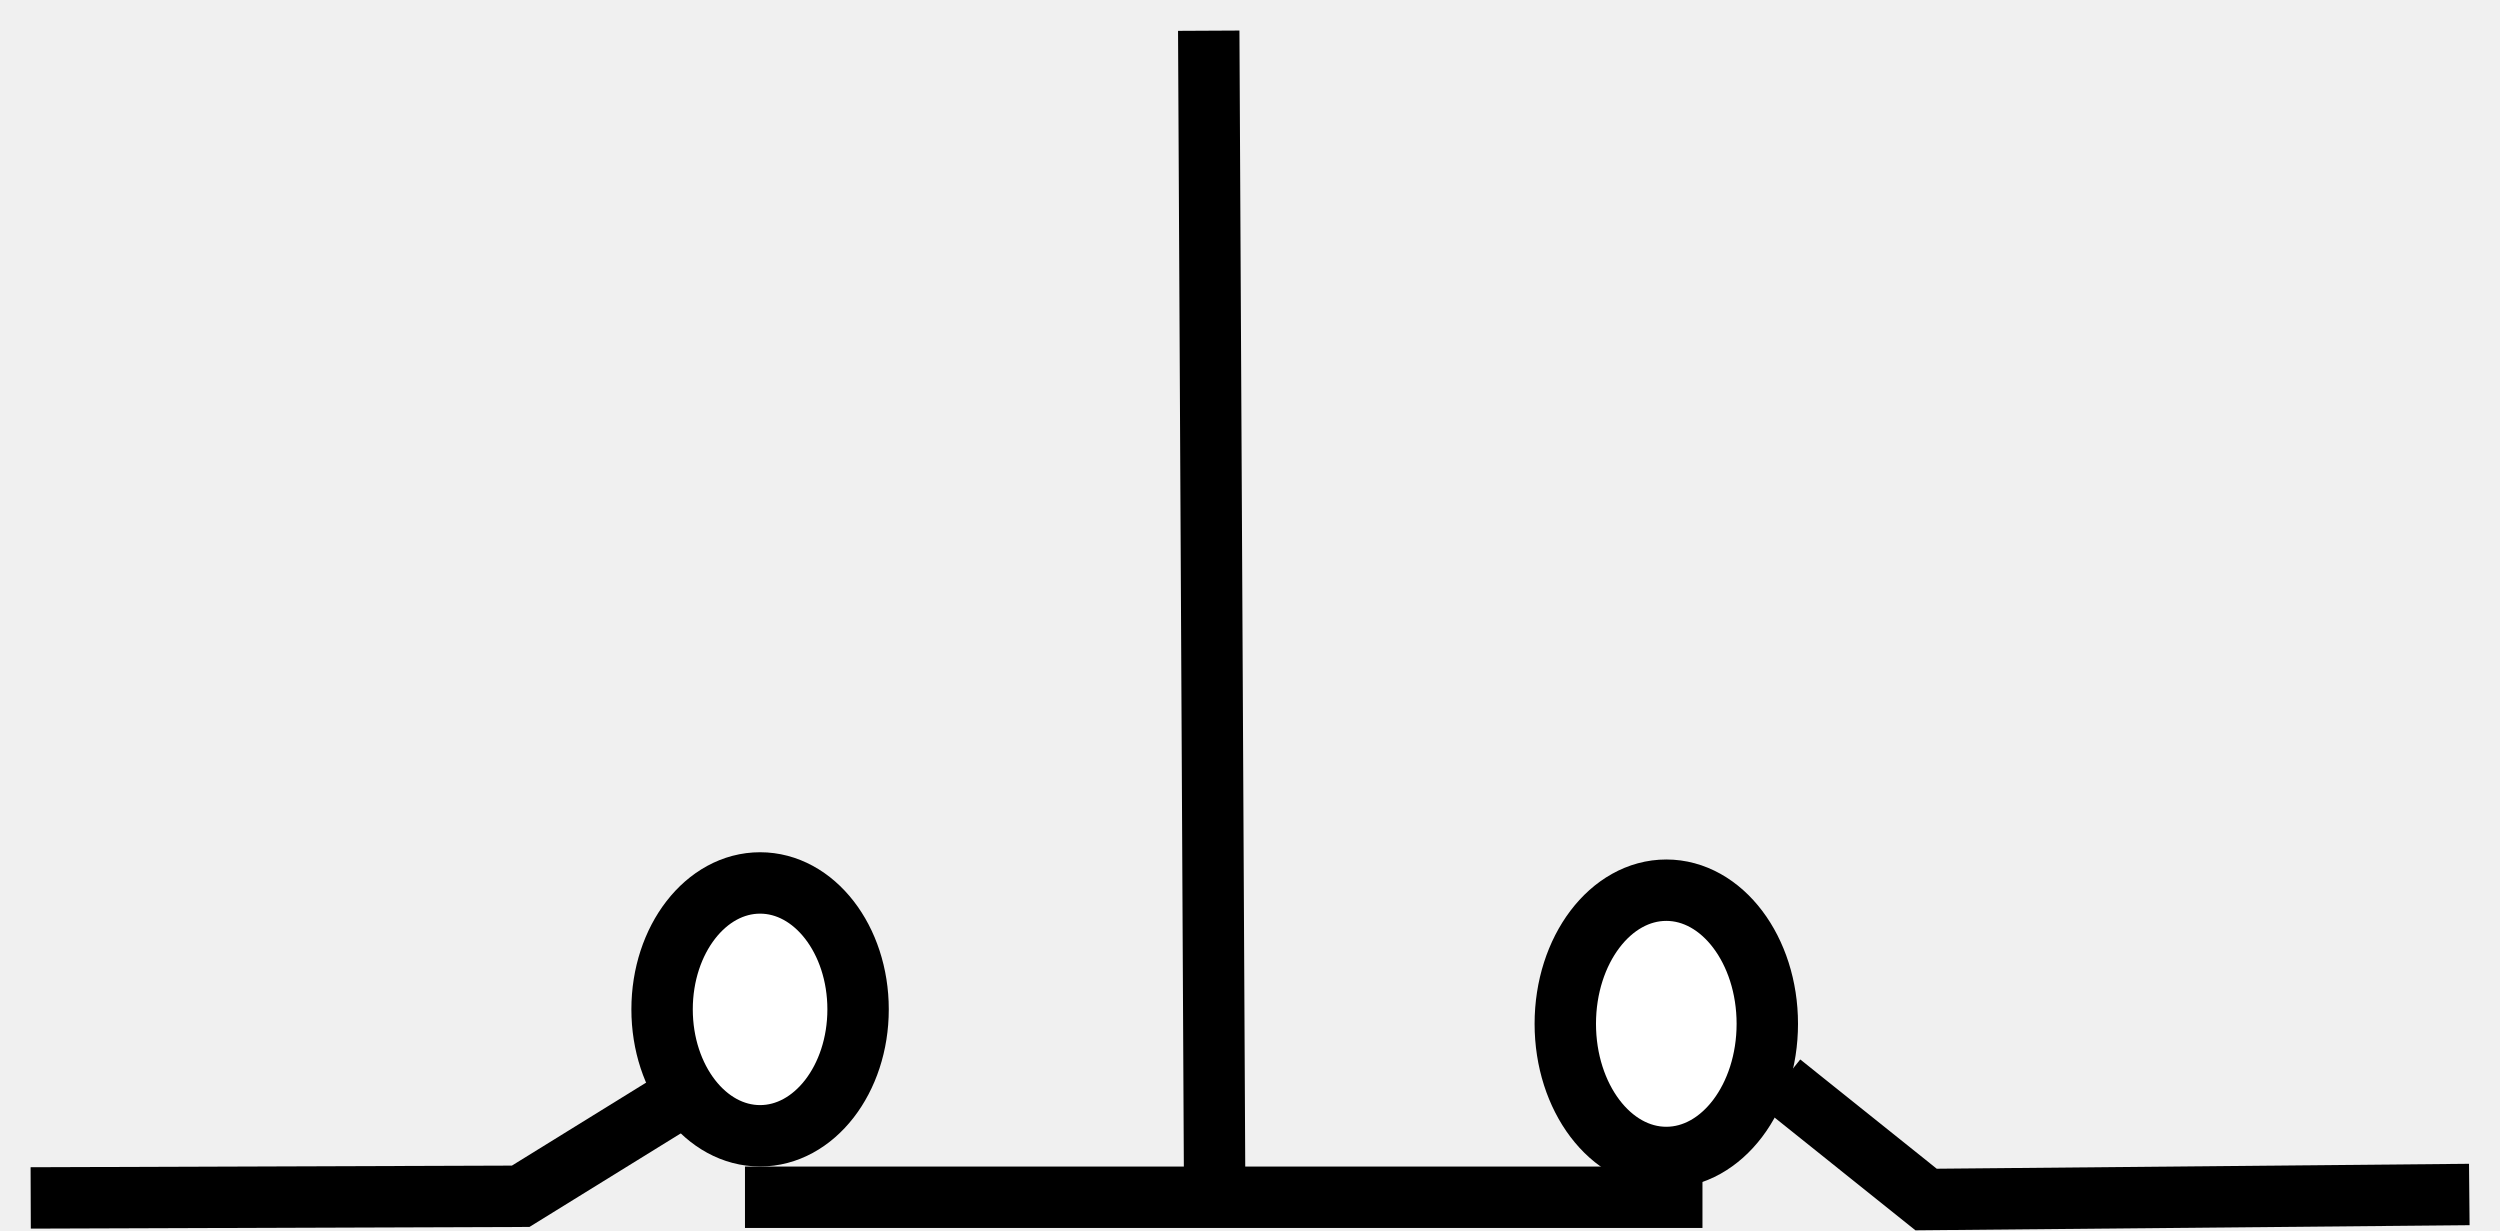
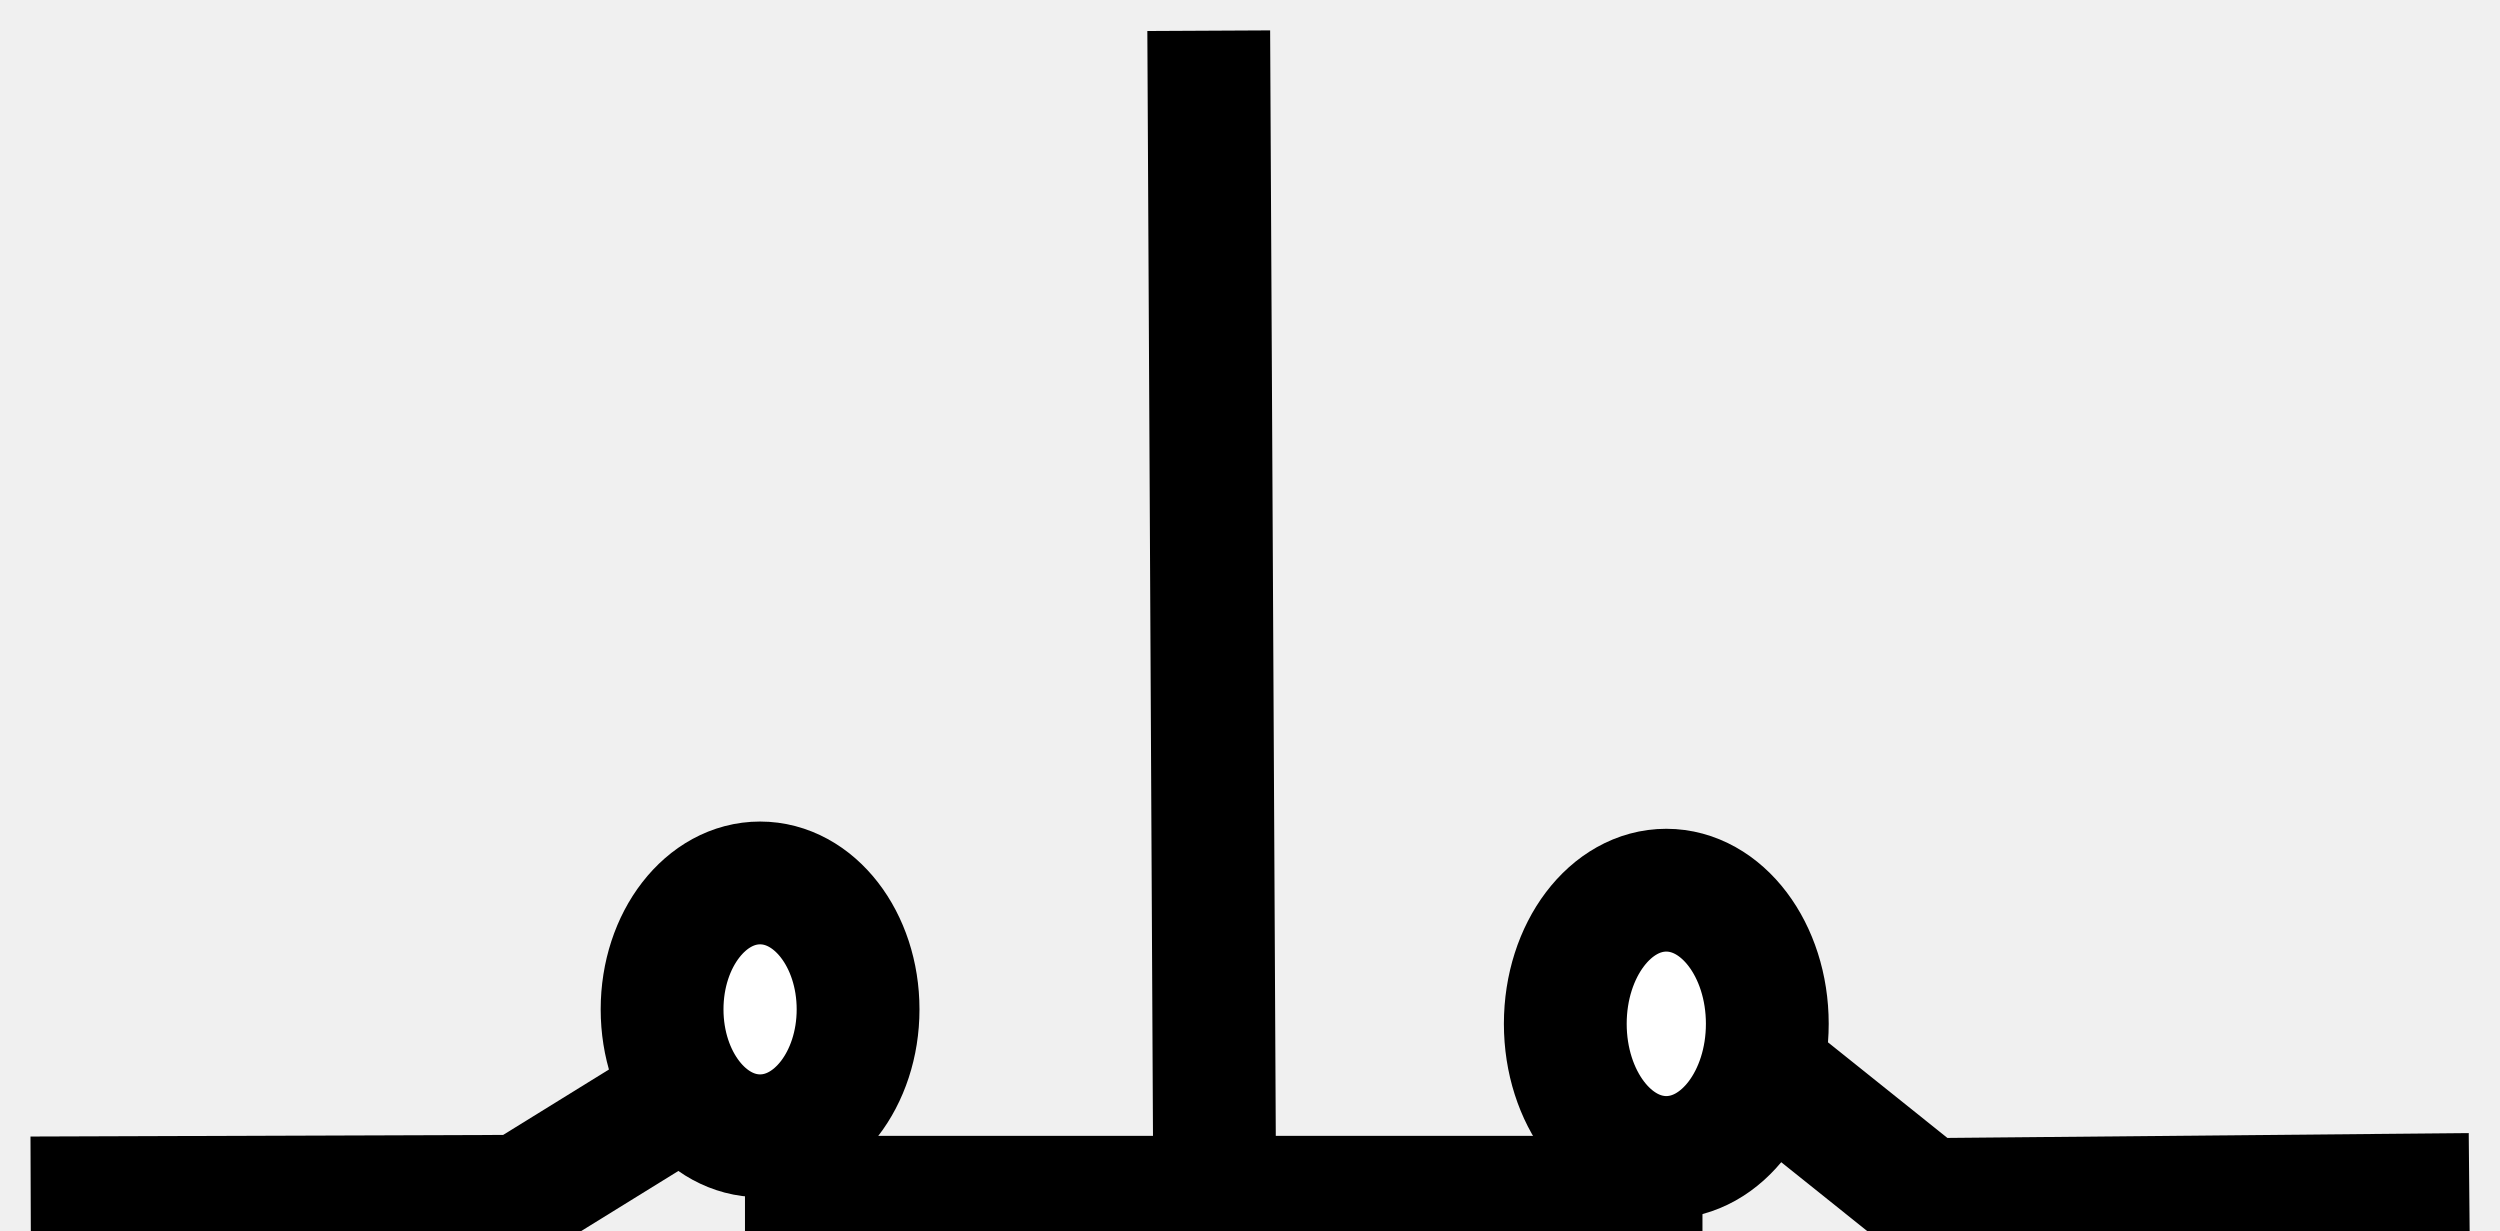
<svg xmlns="http://www.w3.org/2000/svg" version="1.0" width="40.716" height="20.036" id="svg2160">
  <defs id="defs2162" />
-   <g id="S">
-     <path d="M 13.975,16.439 C 13.975,17.576 13.261,18.498 12.379,18.498 C 11.497,18.498 10.783,17.576 10.783,16.439 C 10.783,15.301 11.497,14.38 12.379,14.38 C 13.261,14.38 13.975,15.301 13.975,16.439 L 13.975,16.439 z" id="path3734" style="fill:#ffffff;fill-rule:evenodd;stroke:#000000;stroke-width:1px;stroke-linecap:butt;stroke-linejoin:miter;stroke-opacity:1" />
-     <path d="M 28.783,16.674 C 28.783,17.877 28.046,18.851 27.138,18.851 C 26.23,18.851 25.493,17.877 25.493,16.674 C 25.493,15.472 26.23,14.498 27.138,14.498 C 28.046,14.498 28.783,15.472 28.783,16.674 z" id="path3736" style="fill:#ffffff;fill-rule:evenodd;stroke:#000000;stroke-width:1px;stroke-linecap:butt;stroke-linejoin:miter;stroke-opacity:1" />
-     <path d="M 10.896,17.989 L 8.48,19.483 L 0.5,19.51" id="path3740" style="fill:none;fill-rule:evenodd;stroke:#000000;stroke-width:1px;stroke-linecap:butt;stroke-linejoin:miter;stroke-opacity:1" />
-     <path d="M 29.007,17.645 L 31.369,19.536 L 40.216,19.454" id="path3742" style="fill:none;fill-rule:evenodd;stroke:#000000;stroke-width:1px;stroke-linecap:butt;stroke-linejoin:miter;stroke-opacity:1" />
-     <path d="M 12.133,19.499 L 27.727,19.499" id="path3744" style="fill:none;fill-rule:evenodd;stroke:#000000;stroke-width:1px;stroke-linecap:butt;stroke-linejoin:miter;stroke-opacity:1" />
-     <path d="M 19.783,19.5 L 19.686,0.5" id="path3749" style="fill:none;fill-rule:evenodd;stroke:#000000;stroke-width:1px;stroke-linecap:butt;stroke-linejoin:miter;stroke-opacity:1" />
+   <g connects="0,20;40,20" id="S">
+     <path d="M 13.975,16.439 C 13.975,17.576 13.261,18.498 12.379,18.498 C 11.497,18.498 10.783,17.576 10.783,16.439 C 10.783,15.301 11.497,14.38 12.379,14.38 C 13.261,14.38 13.975,15.301 13.975,16.439 L 13.975,16.439 z" id="path3734" style="fill:#ffffff;fill-rule:evenodd;stroke:#000000;stroke-width:2px;stroke-linecap:butt;stroke-linejoin:miter;stroke-opacity:1" />
+     <path d="M 28.783,16.674 C 28.783,17.877 28.046,18.851 27.138,18.851 C 26.23,18.851 25.493,17.877 25.493,16.674 C 25.493,15.472 26.23,14.498 27.138,14.498 C 28.046,14.498 28.783,15.472 28.783,16.674 z" id="path3736" style="fill:#ffffff;fill-rule:evenodd;stroke:#000000;stroke-width:2px;stroke-linecap:butt;stroke-linejoin:miter;stroke-opacity:1" />
+     <path d="M 10.896,17.989 L 8.48,19.483 L 0.5,19.51" id="path3740" style="fill:none;fill-rule:evenodd;stroke:#000000;stroke-width:2px;stroke-linecap:butt;stroke-linejoin:miter;stroke-opacity:1" />
+     <path d="M 29.007,17.645 L 31.369,19.536 L 40.216,19.454" id="path3742" style="fill:none;fill-rule:evenodd;stroke:#000000;stroke-width:2px;stroke-linecap:butt;stroke-linejoin:miter;stroke-opacity:1" />
+     <path d="M 12.133,19.499 L 27.727,19.499" id="path3744" style="fill:none;fill-rule:evenodd;stroke:#000000;stroke-width:2px;stroke-linecap:butt;stroke-linejoin:miter;stroke-opacity:1" />
+     <path d="M 19.783,19.5 L 19.686,0.5" id="path3749" style="fill:none;fill-rule:evenodd;stroke:#000000;stroke-width:2px;stroke-linecap:butt;stroke-linejoin:miter;stroke-opacity:1" />
  </g>
</svg>
